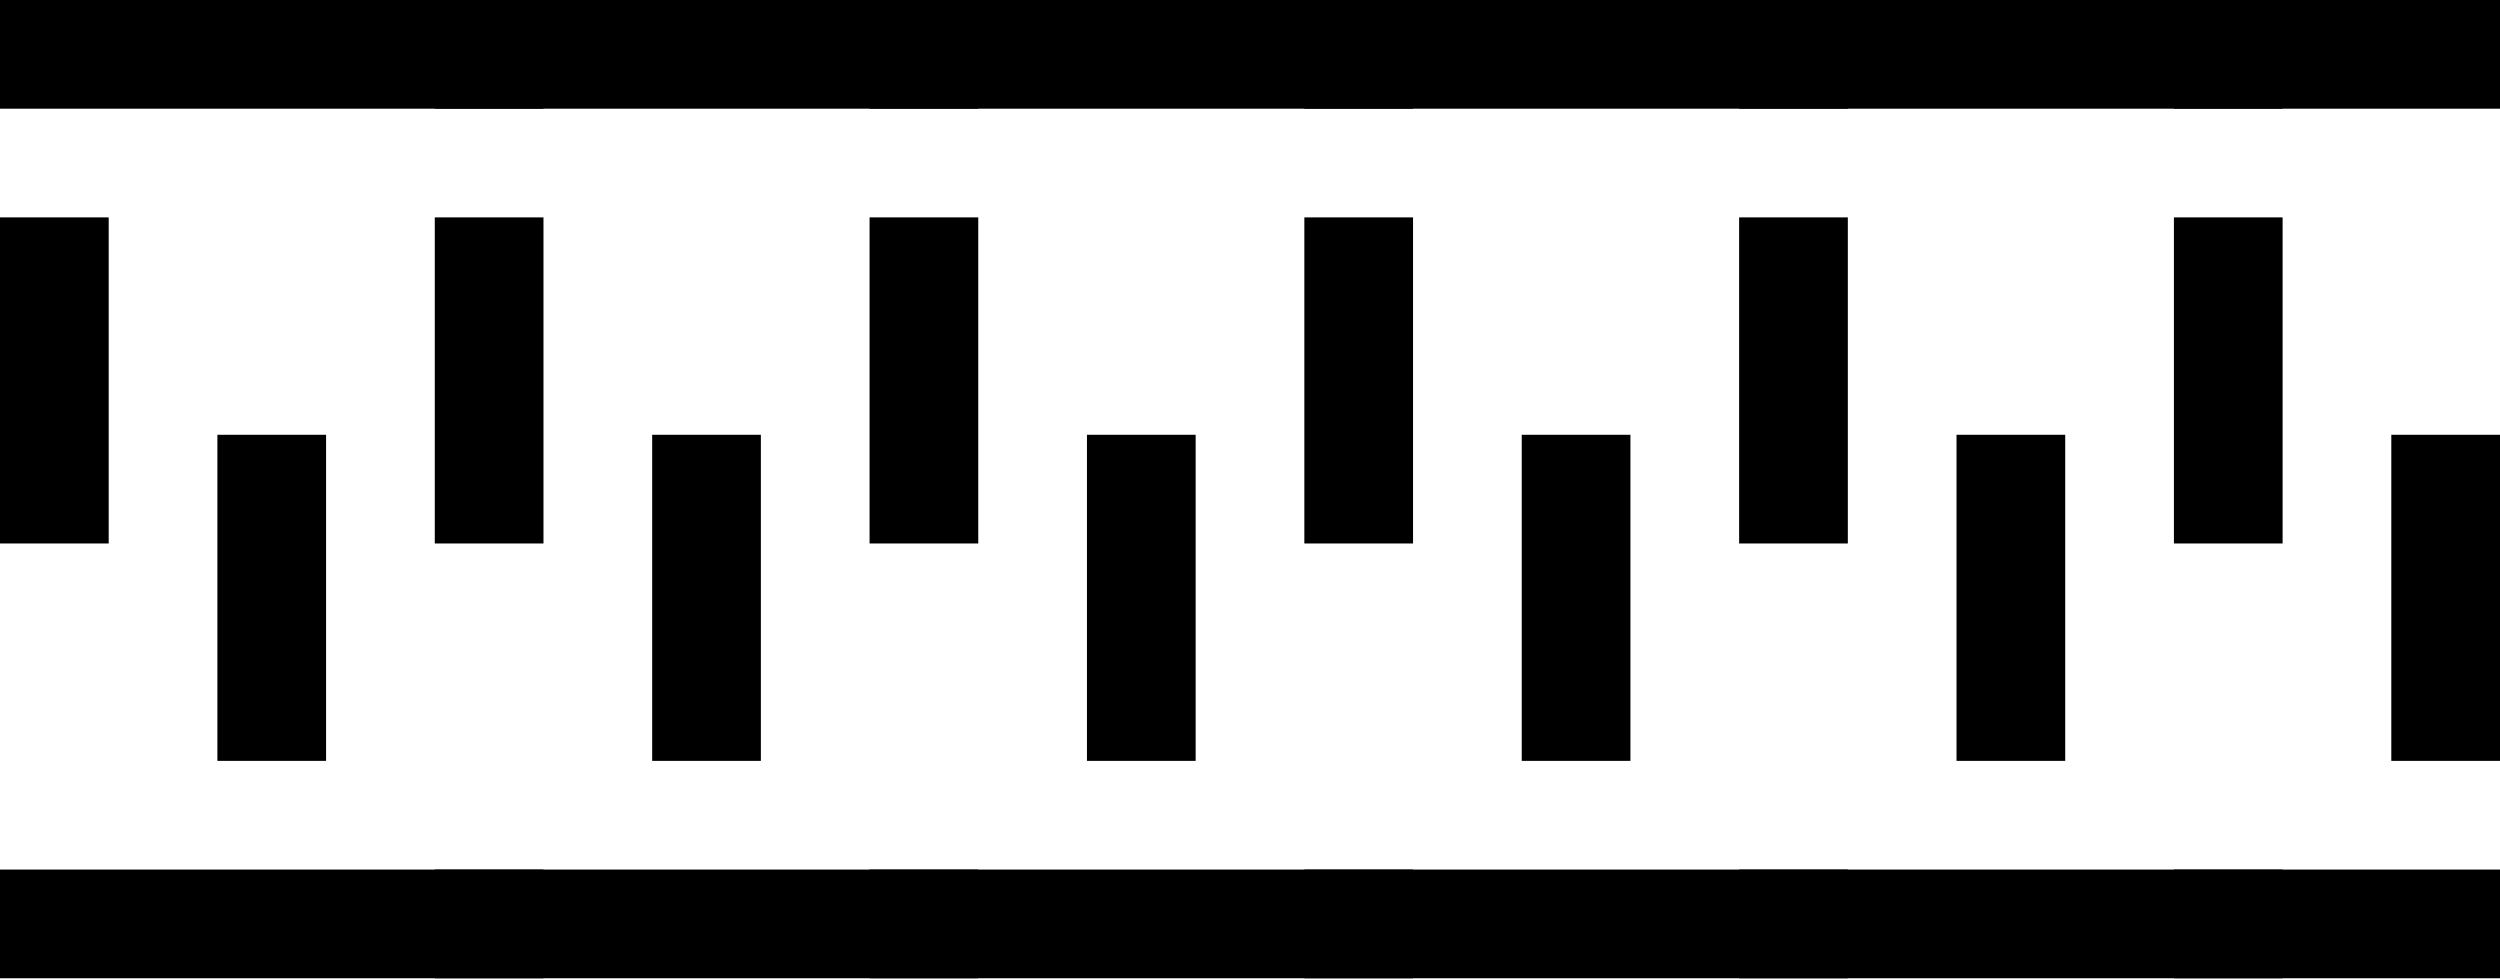
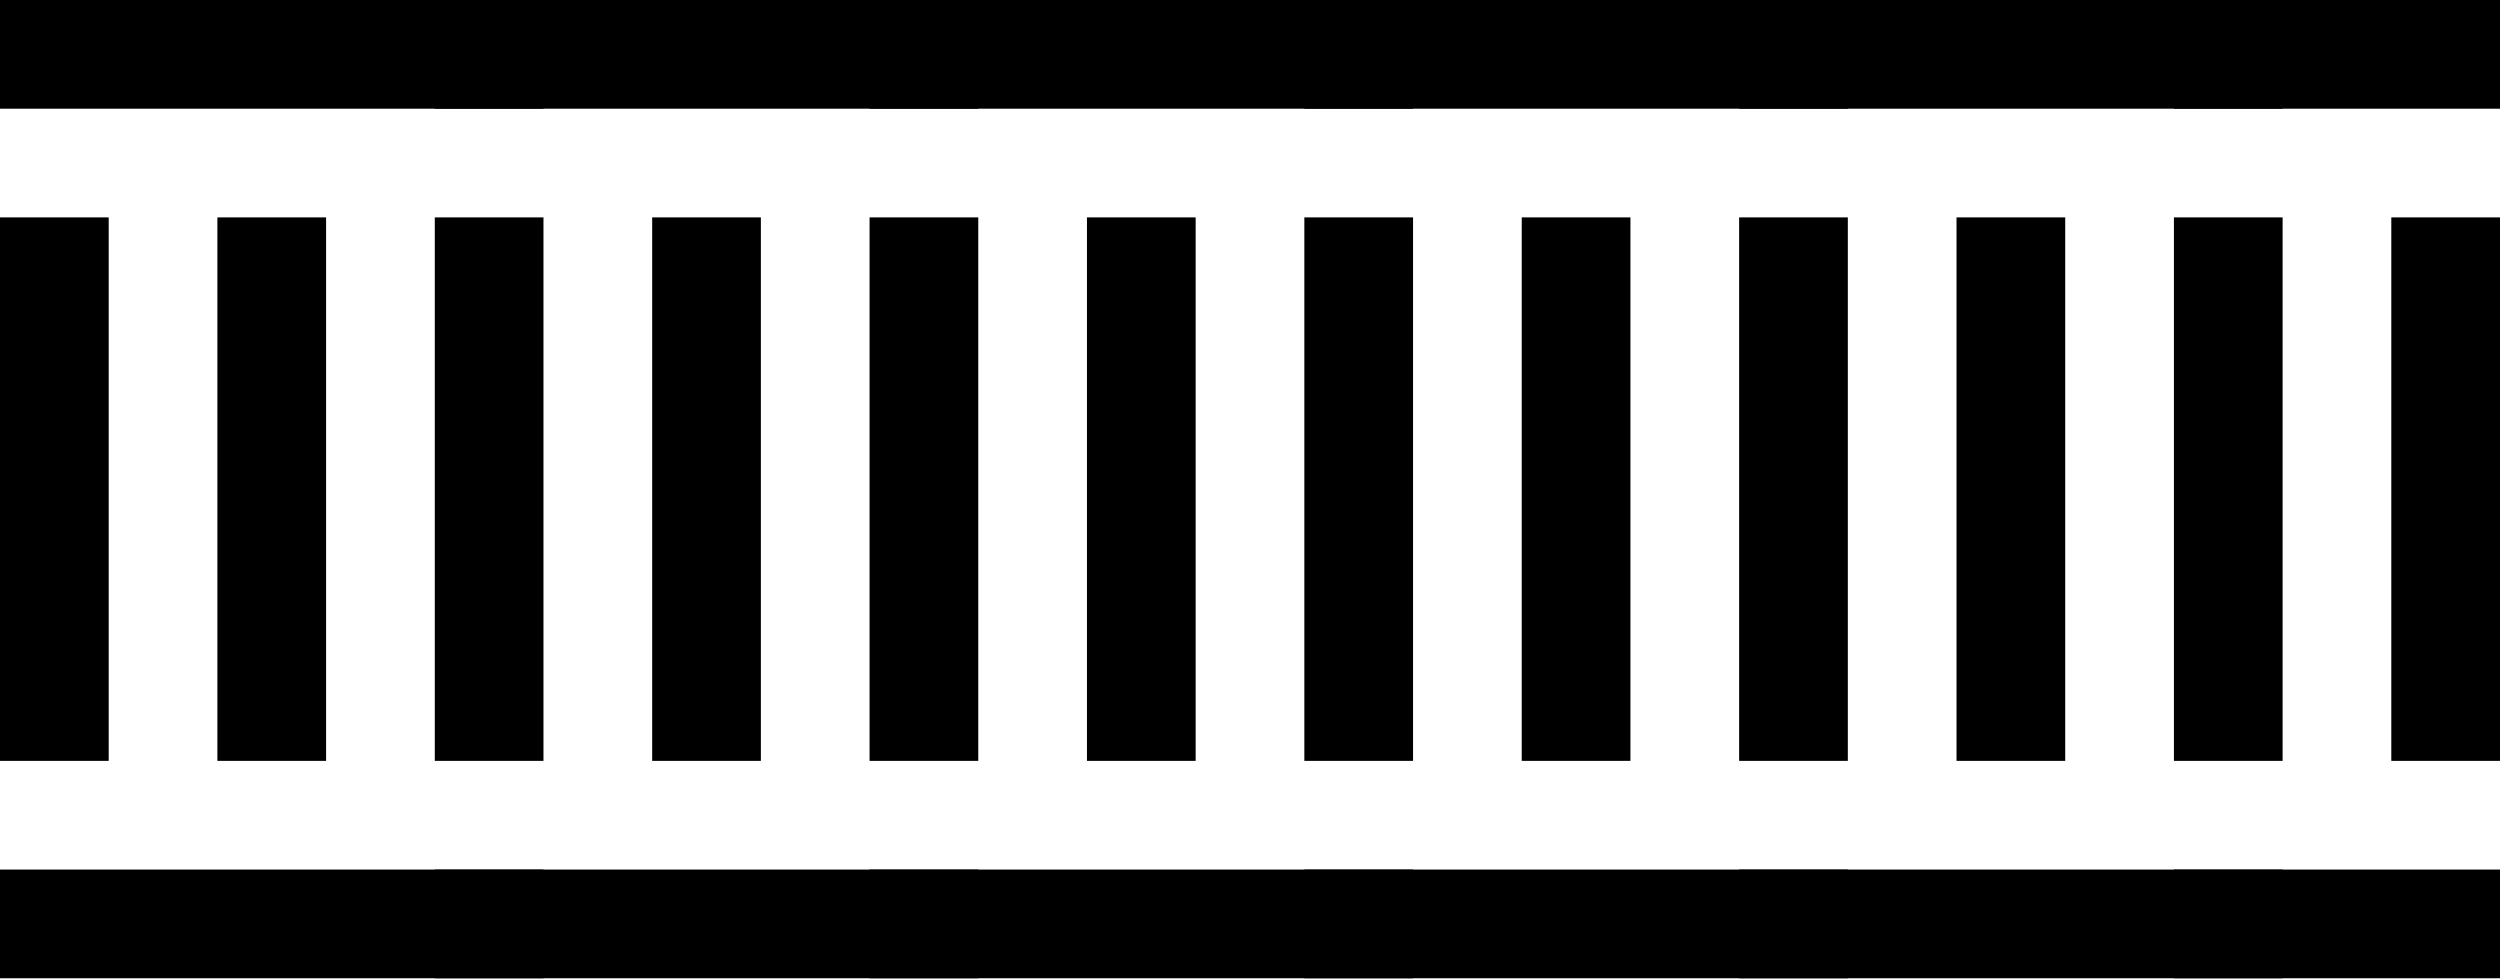
<svg xmlns="http://www.w3.org/2000/svg" width="172.5" height="67.5" viewBox="0 0 172.5 67.5" fill="none">
-   <path d="M3.75 18.75V33.75M18.75 33.75V48.75M3.75 3.75H33.75M3.75 63.75H33.75" stroke="black" stroke-width="7.5" stroke-linecap="square" />
-   <path d="M33.75 18.75V33.75M48.75 33.75V48.75M33.75 3.75H63.75M33.75 63.75H63.75" stroke="black" stroke-width="7.5" stroke-linecap="square" />
-   <path d="M63.75 18.75V33.75M78.75 33.75V48.75M63.75 3.75H93.75M63.75 63.75H93.75" stroke="black" stroke-width="7.5" stroke-linecap="square" />
-   <path d="M93.75 18.75V33.75M108.75 33.75V48.75M93.75 3.75H123.75M93.75 63.75H123.75" stroke="black" stroke-width="7.5" stroke-linecap="square" />
-   <path d="M123.75 18.75V33.75M138.75 33.75V48.75M123.75 3.75H153.75M123.75 63.75H153.75" stroke="black" stroke-width="7.5" stroke-linecap="square" />
-   <path d="M153.75 18.75V33.75M168.75 33.75V48.75M153.75 3.75H183.75M153.75 63.75H183.75" stroke="black" stroke-width="7.5" stroke-linecap="square" />
+   <path d="M3.75 18.75V48.75M18.75 18.75V48.75M3.75 3.75H33.75M3.75 63.75H33.75" stroke="black" stroke-width="7.5" stroke-linecap="square" />
+   <path d="M33.75 18.75V48.75M48.75 18.75V48.75M33.75 3.75H63.75M33.75 63.75H63.75" stroke="black" stroke-width="7.5" stroke-linecap="square" />
+   <path d="M63.75 18.75V48.75M78.75 18.75V48.75M63.75 3.75H93.75M63.75 63.75H93.75" stroke="black" stroke-width="7.5" stroke-linecap="square" />
+   <path d="M93.75 18.75V48.75M108.75 18.75V48.75M93.75 3.75H123.75M93.75 63.75H123.75" stroke="black" stroke-width="7.5" stroke-linecap="square" />
+   <path d="M123.75 18.75V48.75M138.75 18.75V48.75M123.75 3.75H153.75M123.75 63.75H153.75" stroke="black" stroke-width="7.5" stroke-linecap="square" />
+   <path d="M153.75 18.75V48.75M168.75 18.75V48.75M153.75 3.75H183.75M153.75 63.75H183.75" stroke="black" stroke-width="7.5" stroke-linecap="square" />
</svg>
